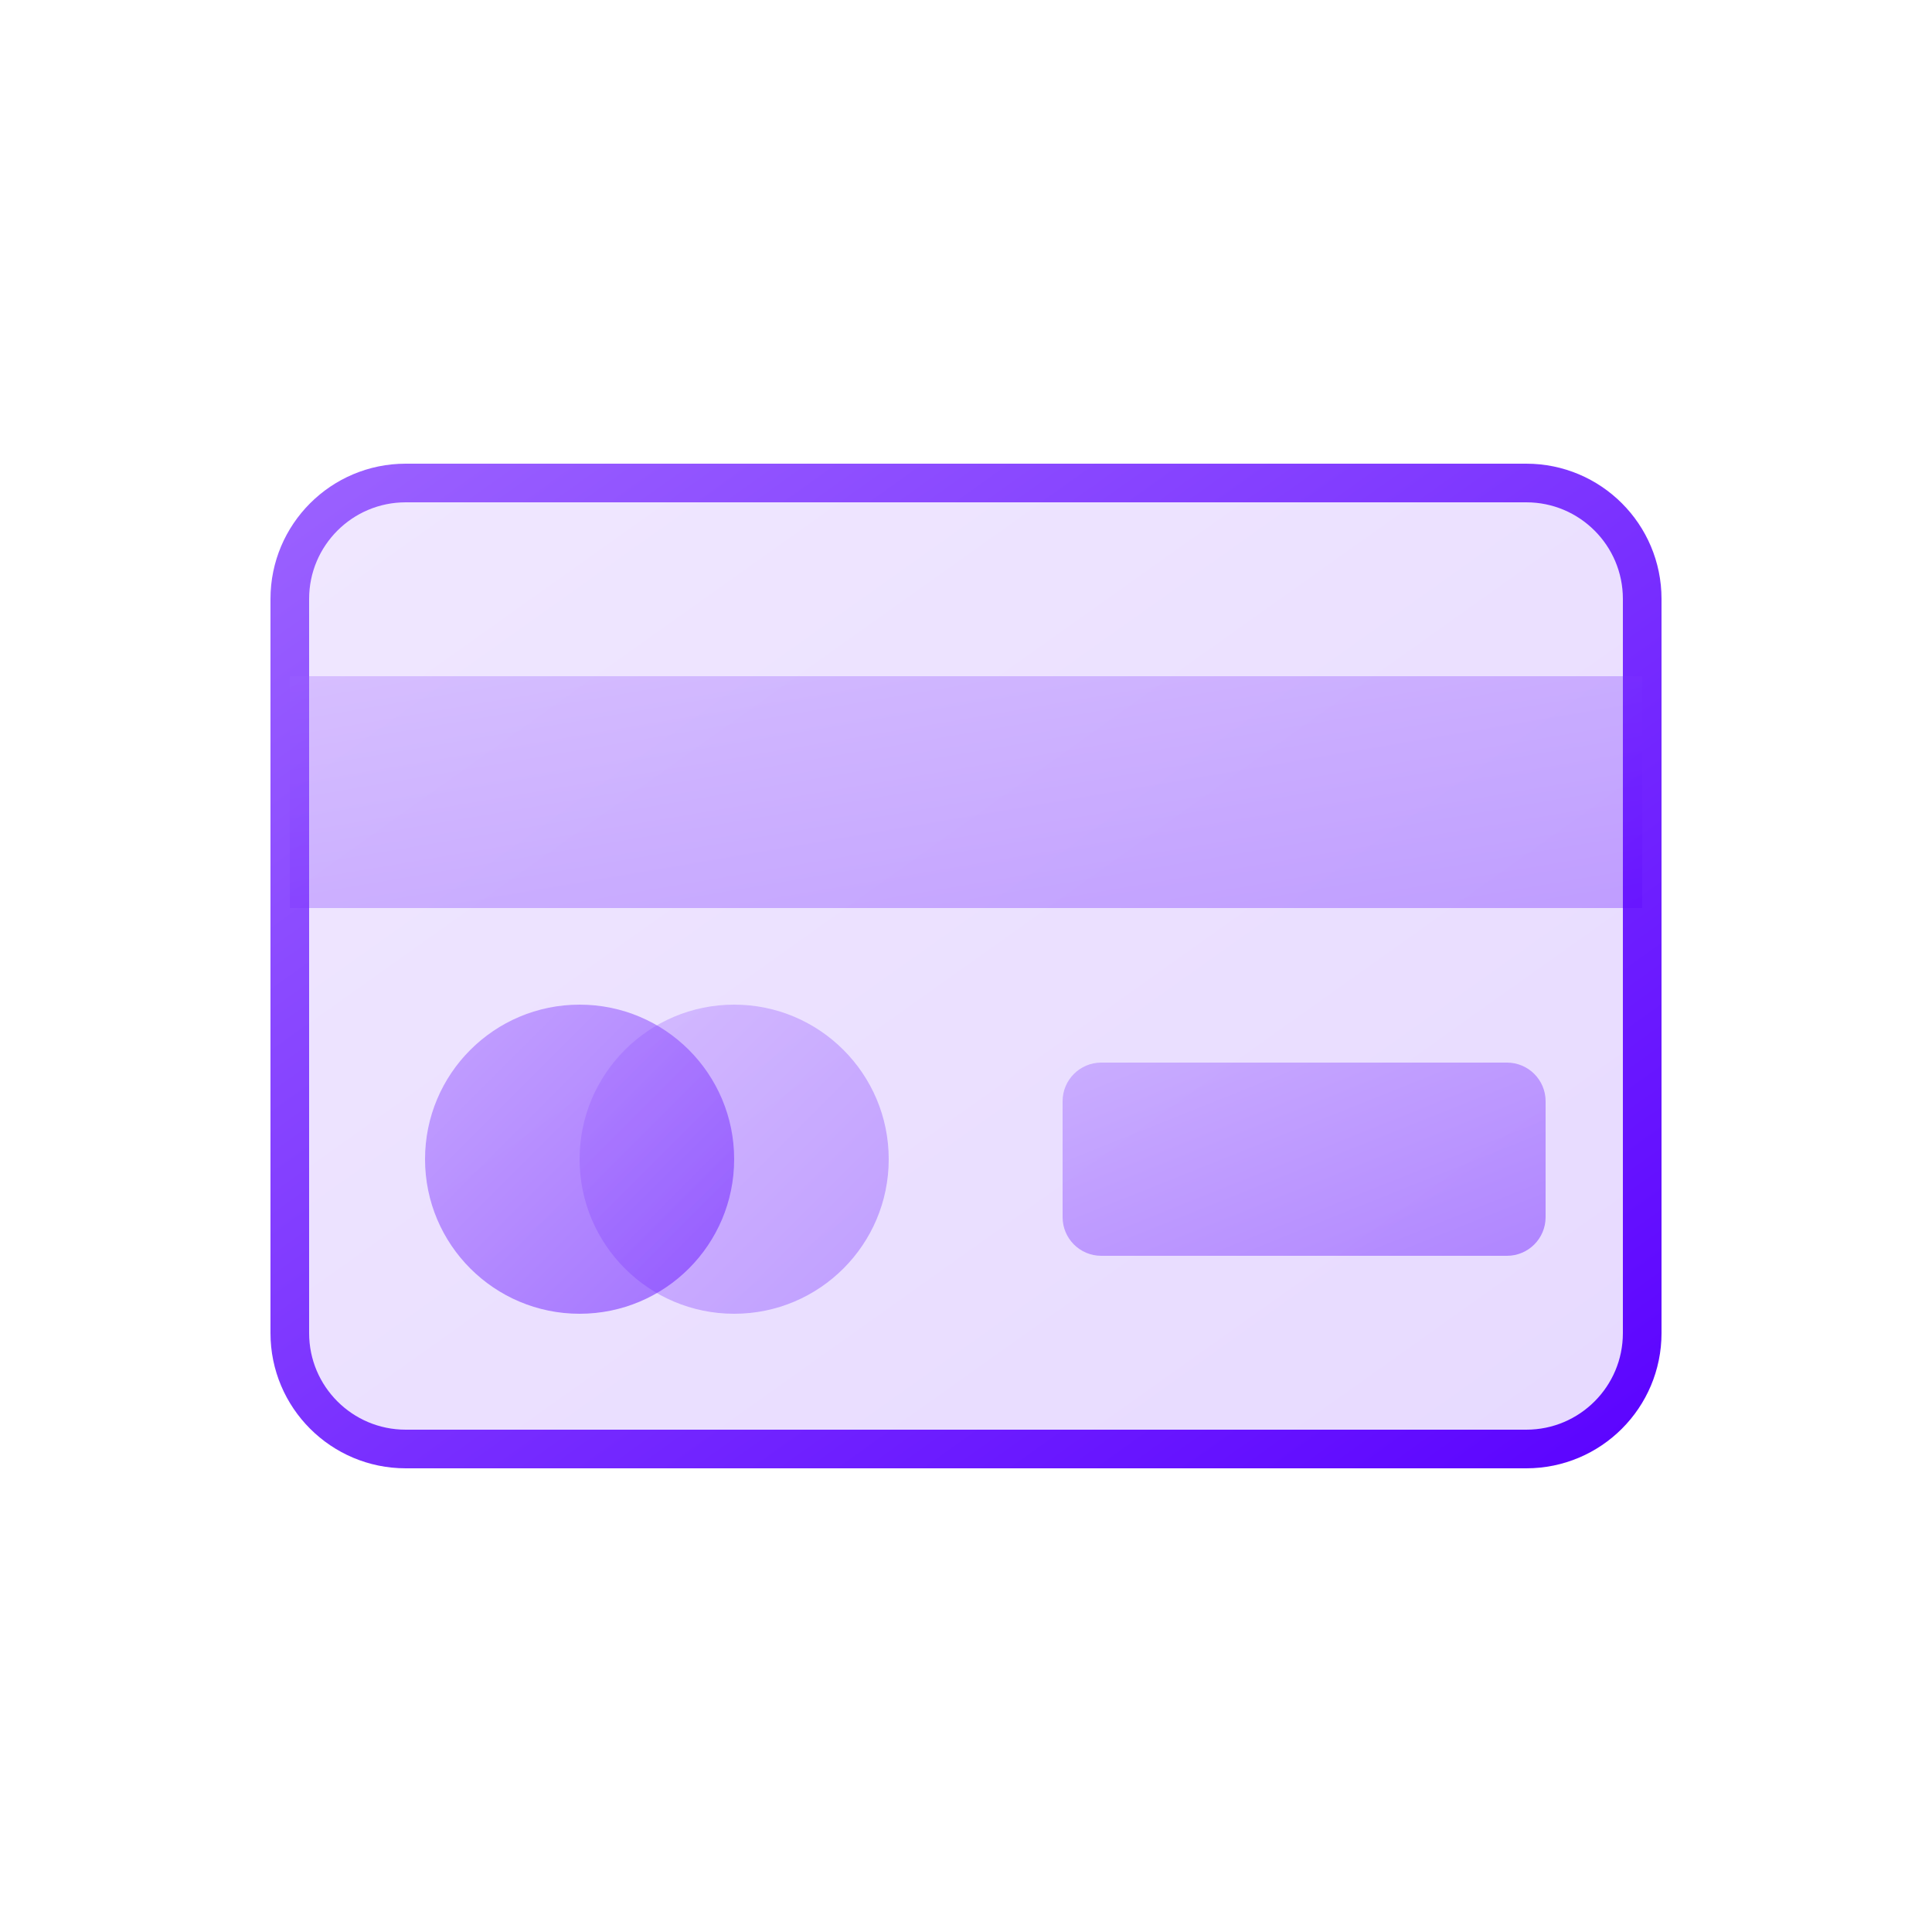
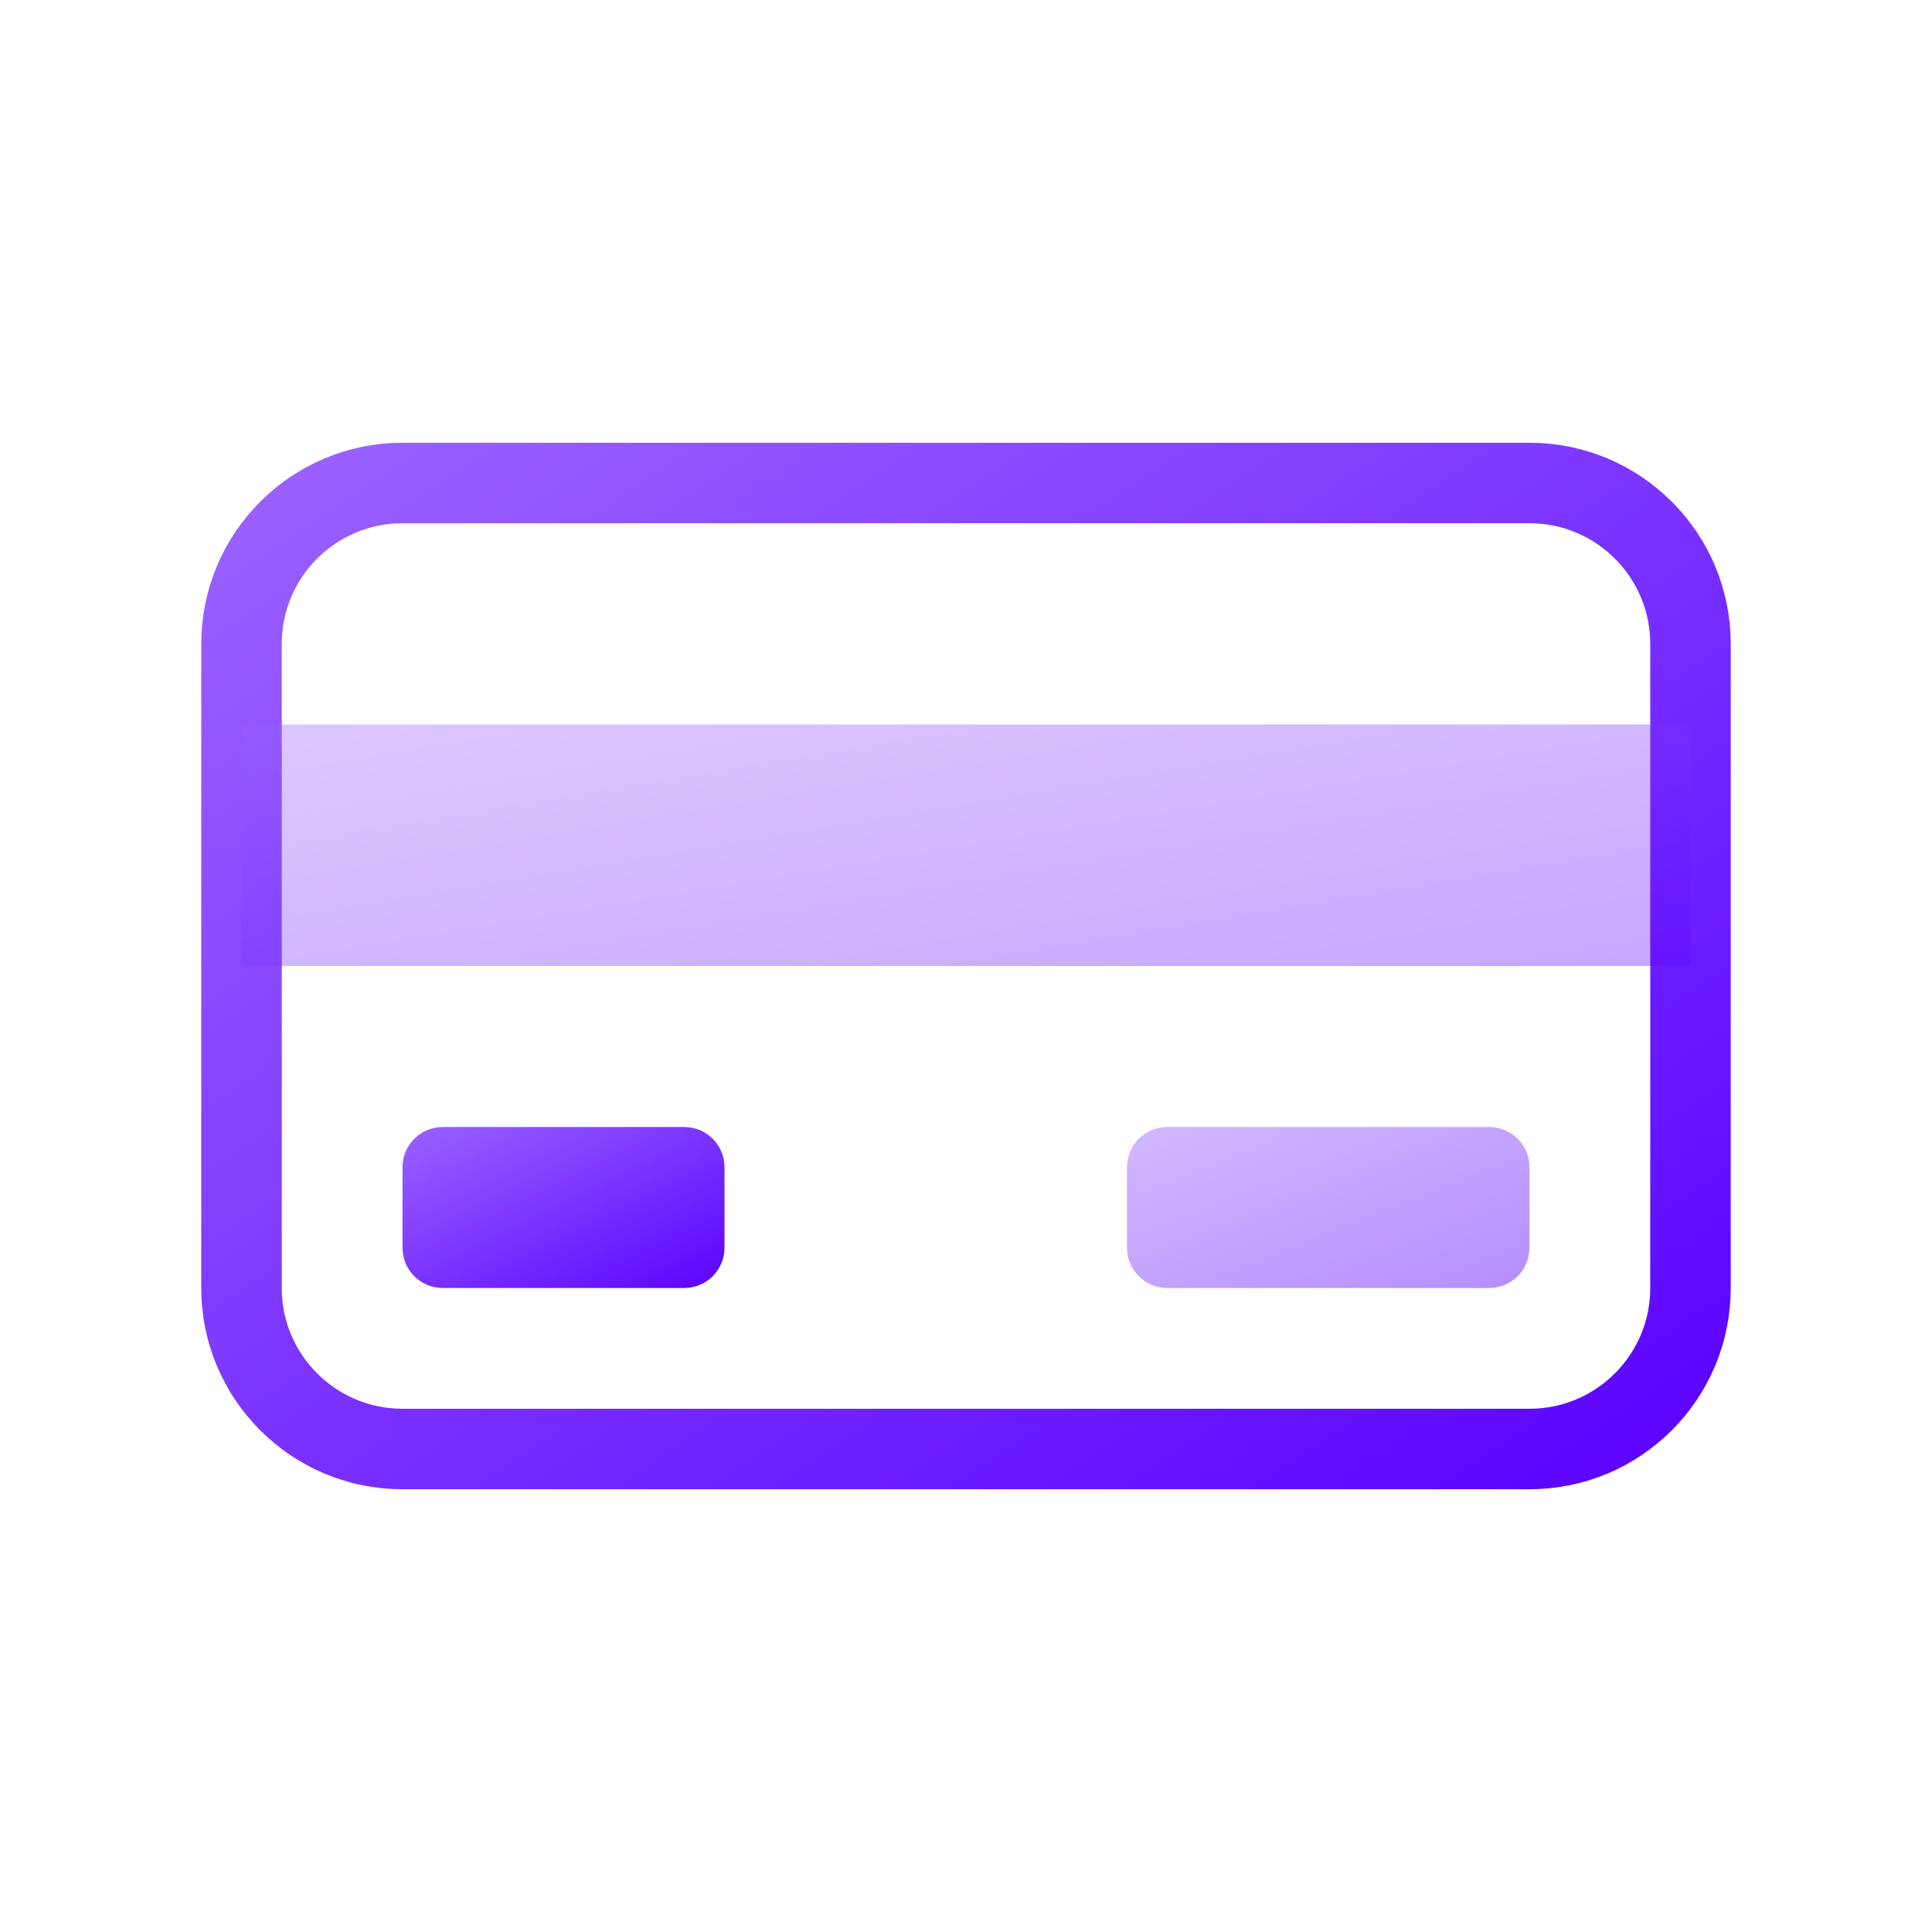
- <svg xmlns="http://www.w3.org/2000/svg" viewBox="0 0 100 100">
+ <svg xmlns="http://www.w3.org/2000/svg" viewBox="0 0 48 48">
  <defs>
-     <linearGradient id="g" x1="0%" y1="0%" x2="100%" y2="100%">
+     <linearGradient id="wpay" x1="0%" y1="0%" x2="100%" y2="100%">
      <stop offset="0%" stop-color="#9B62FF" />
      <stop offset="100%" stop-color="#5B03FF" />
    </linearGradient>
  </defs>
-   <rect x="15" y="25" width="70" height="50" rx="6" fill="url(#g)" opacity="0.15" />
-   <rect x="15" y="25" width="70" height="50" rx="6" fill="none" stroke="url(#g)" stroke-width="2" />
-   <rect x="15" y="35" width="70" height="12" fill="url(#g)" opacity="0.3" />
-   <circle cx="30" cy="60" r="8" fill="url(#g)" opacity="0.5" />
-   <circle cx="38" cy="60" r="8" fill="url(#g)" opacity="0.3" />
-   <rect x="55" y="55" width="25" height="10" rx="2" fill="url(#g)" opacity="0.4" />
+   <rect x="6" y="12" width="36" height="24" rx="4" fill="none" stroke="url(#wpay)" stroke-width="2" />
+   <rect x="6" y="18" width="36" height="6" fill="url(#wpay)" opacity="0.35" />
+   <rect x="10" y="28" width="8" height="4" rx="1" fill="url(#wpay)" />
+   <rect x="28" y="28" width="10" height="4" rx="1" fill="url(#wpay)" opacity="0.45" />
</svg>
